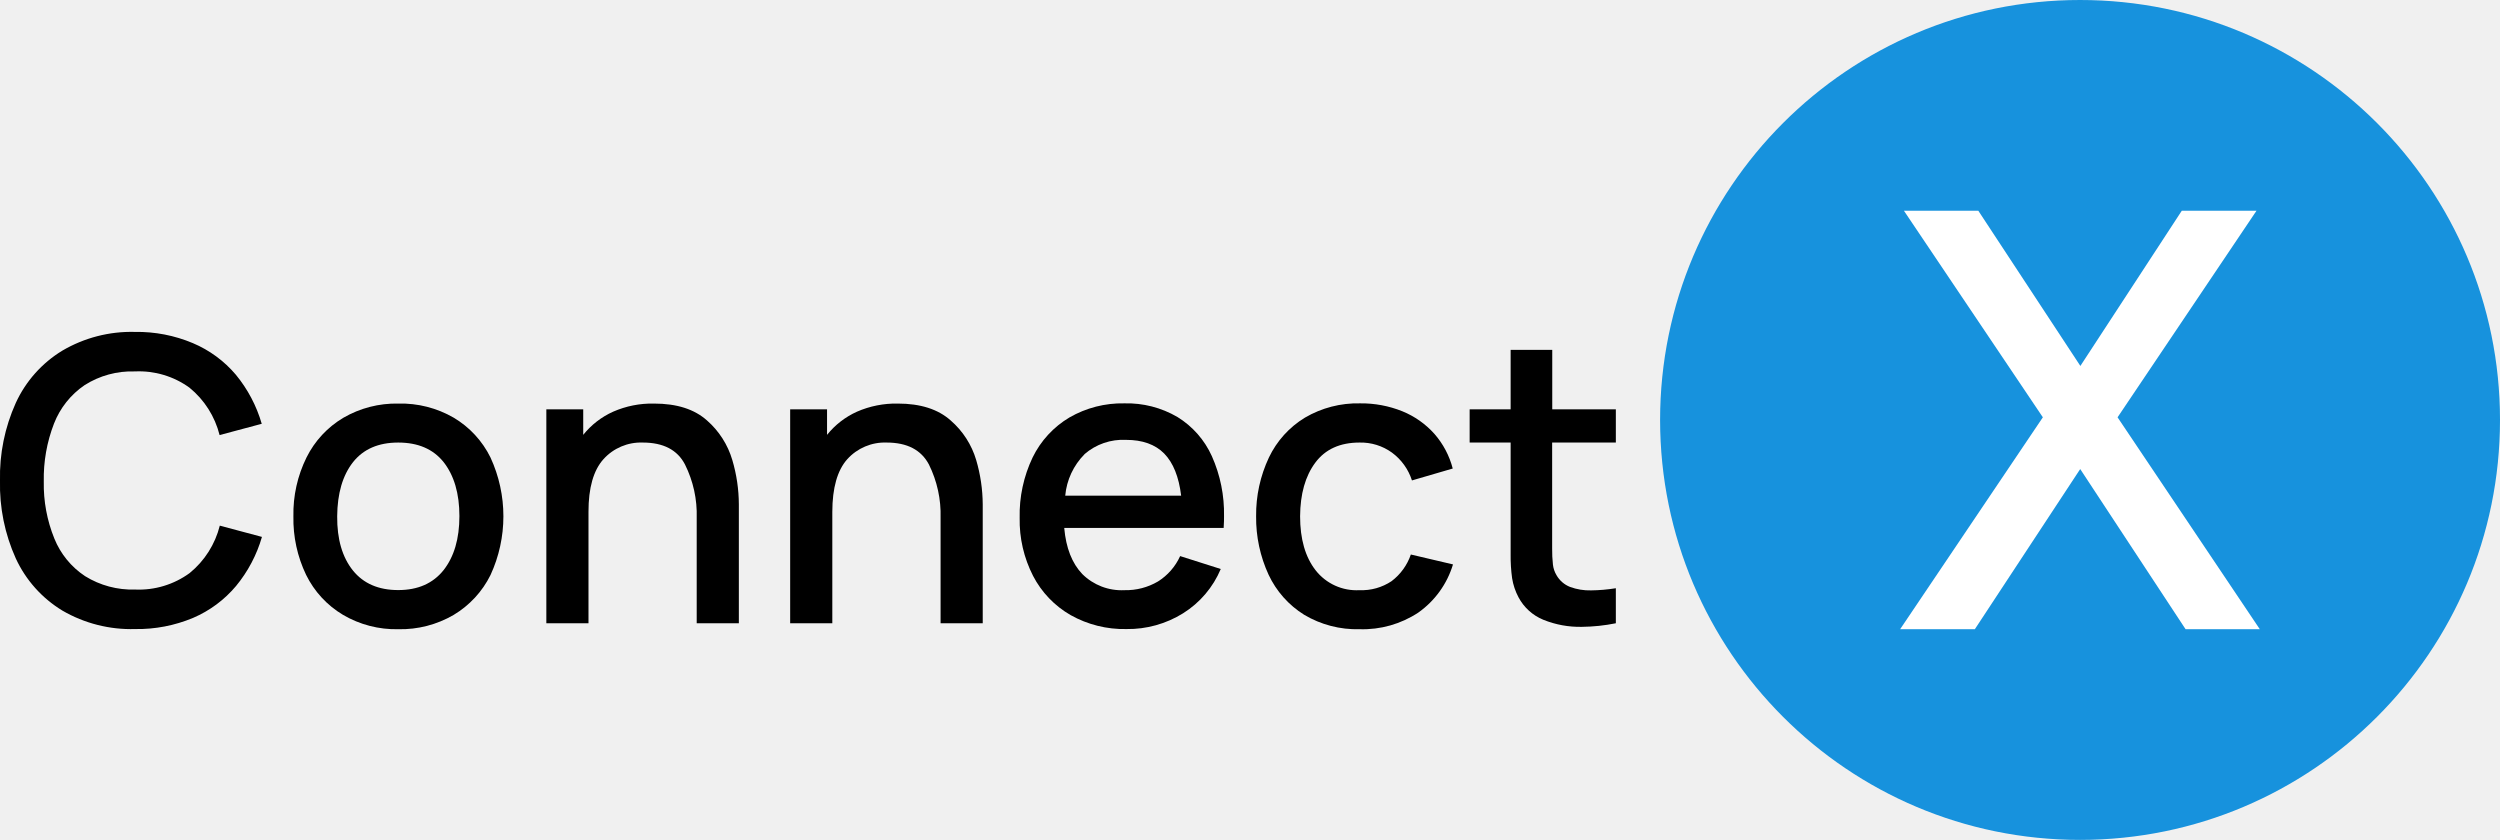
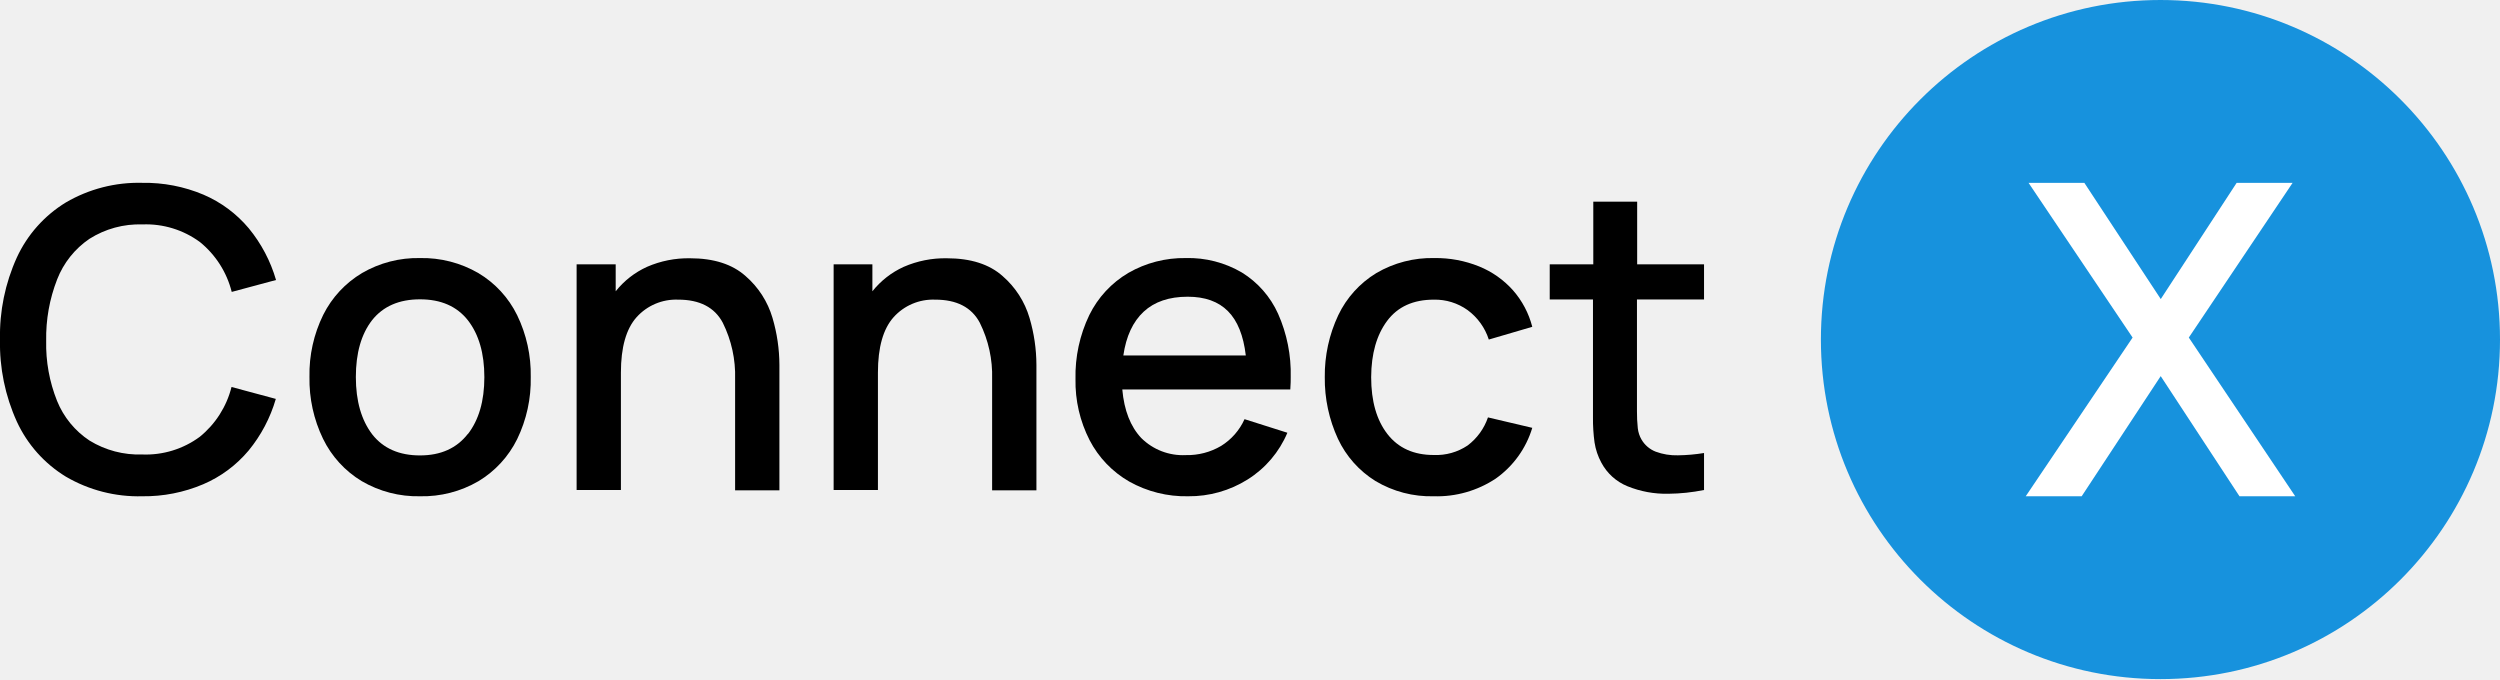
- <svg xmlns="http://www.w3.org/2000/svg" viewBox="0 0 474.52 159.41">
+ <svg xmlns="http://www.w3.org/2000/svg" viewBox="0 0 478.57 130">
  <defs>
    <style>.cls-1{fill:#1792dd;}.cls-2{fill:#fff;}</style>
  </defs>
  <g id="Layer_2" data-name="Layer 2">
    <g id="Layer_1-2" data-name="Layer 1">
-       <circle class="cls-1" cx="394.81" cy="79.71" r="79.71" />
-       <path d="M11.85,115.9A22.73,22.73,0,0,1,3,106,34,34,0,0,1,0,91.23,34,34,0,0,1,3,76.47a22.67,22.67,0,0,1,8.82-9.91A25.85,25.85,0,0,1,25.61,63a27.19,27.19,0,0,1,11,2.13,21.75,21.75,0,0,1,8.16,6,26,26,0,0,1,4.91,9.31l-8,2.14a16.91,16.91,0,0,0-5.72-9A16.34,16.34,0,0,0,25.61,70.5a16.76,16.76,0,0,0-9.55,2.6,15.72,15.72,0,0,0-5.81,7.3,28.87,28.87,0,0,0-1.94,11,27.38,27.38,0,0,0,2,10.81,15.52,15.52,0,0,0,5.84,7.15,17,17,0,0,0,9.5,2.54A16.34,16.34,0,0,0,36,108.77a16.91,16.91,0,0,0,5.72-9l8,2.14a26,26,0,0,1-4.91,9.31,21.88,21.88,0,0,1-8.16,6.06,27.35,27.35,0,0,1-11,2.12A25.94,25.94,0,0,1,11.85,115.9Z" />
-       <path d="M65.1,116.7a18.13,18.13,0,0,1-7-7.59A24.55,24.55,0,0,1,55.69,98a24.12,24.12,0,0,1,2.49-11.17,18.14,18.14,0,0,1,7-7.54,20,20,0,0,1,10.42-2.69A20,20,0,0,1,86.1,79.27a18.06,18.06,0,0,1,7,7.57,26.62,26.62,0,0,1,0,22.31,18.25,18.25,0,0,1-7,7.57,19.94,19.94,0,0,1-10.49,2.71A19.83,19.83,0,0,1,65.1,116.7Zm19.1-8.49q3-3.83,3-10.25t-3-10.25Q81.23,84,75.59,84T67,87.73Q64.05,91.49,64,98t3,10.3Q70,112,75.59,112T84.2,108.21Z" />
-       <path d="M134.2,79.81A16,16,0,0,1,139,87.32a30,30,0,0,1,1.24,8.42V118.3h-8v-20a21.27,21.27,0,0,0-2.22-10.13Q127.86,84,122,84a9.57,9.57,0,0,0-7.46,3.16q-2.85,3.17-2.84,10V118.3h-8V77.69h7v4.85a15.27,15.27,0,0,1,5.68-4.4,18.41,18.41,0,0,1,7.74-1.54C128.48,76.6,131.8,77.67,134.2,79.81Z" />
-       <path d="M180.45,79.81a15.93,15.93,0,0,1,4.84,7.51,30.39,30.39,0,0,1,1.24,8.42V118.3h-8v-20a21.39,21.39,0,0,0-2.21-10.13Q174.12,84,168.29,84a9.59,9.59,0,0,0-7.47,3.16q-2.83,3.17-2.84,10V118.3h-8V77.69h7v4.85a15.35,15.35,0,0,1,5.68-4.4,18.49,18.49,0,0,1,7.75-1.54Q176.86,76.6,180.45,79.81Z" />
-       <path d="M202,100.21q.5,5.69,3.43,8.75a10.59,10.59,0,0,0,8,3.06,12,12,0,0,0,6.36-1.65,11.06,11.06,0,0,0,4.21-4.82l7.71,2.45a18.24,18.24,0,0,1-7.14,8.4,19.79,19.79,0,0,1-10.76,3,20.75,20.75,0,0,1-10.6-2.65,18.29,18.29,0,0,1-7.13-7.45,23.16,23.16,0,0,1-2.54-11A25.3,25.3,0,0,1,196,86.83a18,18,0,0,1,7-7.6,20.06,20.06,0,0,1,10.41-2.67,19,19,0,0,1,10.08,2.59,16.88,16.88,0,0,1,6.53,7.43A26.68,26.68,0,0,1,232.33,98c0,.47,0,1.21-.07,2.21Zm3.86-14a12.8,12.8,0,0,0-3.67,7.87h22q-.65-5.37-3.22-8c-1.71-1.73-4.13-2.59-7.24-2.59A11.17,11.17,0,0,0,205.84,86.21Z" />
-       <path d="M247.54,116.69a17.92,17.92,0,0,1-6.75-7.6A25.78,25.78,0,0,1,238.42,98a25.51,25.51,0,0,1,2.43-11.16,17.81,17.81,0,0,1,6.84-7.57,19.78,19.78,0,0,1,10.48-2.71,20.84,20.84,0,0,1,8,1.5,16.49,16.49,0,0,1,6.09,4.29,16.11,16.11,0,0,1,3.48,6.58L268,91.19a10.55,10.55,0,0,0-3.82-5.3A10.1,10.1,0,0,0,258.05,84q-5.56,0-8.4,3.82T246.77,98q0,6.47,2.94,10.24a9.87,9.87,0,0,0,8.34,3.78,10.19,10.19,0,0,0,6.08-1.71,10.65,10.65,0,0,0,3.66-5.06l8,1.88a17.31,17.31,0,0,1-6.58,9.14,19.13,19.13,0,0,1-11.14,3.16A19.53,19.53,0,0,1,247.54,116.69Z" />
-       <path d="M294.61,84v20.08a25.65,25.65,0,0,0,.15,3.1,5,5,0,0,0,.68,2A5.1,5.1,0,0,0,298,111.4a10.75,10.75,0,0,0,4,.66,31.91,31.91,0,0,0,4.7-.41v6.65a34.19,34.19,0,0,1-6.43.68,18.47,18.47,0,0,1-7.35-1.35,9.33,9.33,0,0,1-4.69-4.25,11.53,11.53,0,0,1-1.22-3.63,30.61,30.61,0,0,1-.28-4.53V84h-7.78V77.69h7.78V66.41h7.9V77.69h12.07V84Z" />
-       <path class="cls-2" d="M374.84,119.43H360.66l27.09-40.22L361.38,40H375.5l19.37,29.46L414.12,40H428.3L401.93,79.21l27,40.22H414.84l-20-30.4Z" />
+       <circle class="cls-1" cx="413.57" cy="65" r="65" />
+       <path d="M12.6,91.24A24.22,24.22,0,0,1,3.22,80.7,36.15,36.15,0,0,1,0,65,36.15,36.15,0,0,1,3.22,49.3,24.22,24.22,0,0,1,12.6,38.76,27.54,27.54,0,0,1,27.24,35a28.9,28.9,0,0,1,11.7,2.26,23.28,23.28,0,0,1,8.68,6.44,27.75,27.75,0,0,1,5.22,9.9l-8.48,2.28a17.9,17.9,0,0,0-6.08-9.54,17.4,17.4,0,0,0-11-3.38,17.85,17.85,0,0,0-10.16,2.76,16.71,16.71,0,0,0-6.18,7.76A30.78,30.78,0,0,0,8.84,65.24a29.22,29.22,0,0,0,2.08,11.5,16.51,16.51,0,0,0,6.22,7.6A18.1,18.1,0,0,0,27.24,87a17.4,17.4,0,0,0,11-3.38,17.9,17.9,0,0,0,6.08-9.54l8.48,2.28a27.75,27.75,0,0,1-5.22,9.9,23.28,23.28,0,0,1-8.68,6.44A28.9,28.9,0,0,1,27.24,95,27.54,27.54,0,0,1,12.6,91.24Z" />
+       <path d="M69.24,92.1A19.35,19.35,0,0,1,61.84,84a26.13,26.13,0,0,1-2.6-11.86,25.73,25.73,0,0,1,2.64-11.88,19.42,19.42,0,0,1,7.44-8A21.19,21.19,0,0,1,80.4,49.4a21.37,21.37,0,0,1,11.18,2.88A19.22,19.22,0,0,1,99,60.34a26,26,0,0,1,2.6,11.82A26,26,0,0,1,99,84.06a19.42,19.42,0,0,1-7.42,8.06A21.27,21.27,0,0,1,80.4,95,21.19,21.19,0,0,1,69.24,92.1Zm20.32-9q3.16-4.07,3.16-10.9t-3.16-10.9q-3.16-4-9.16-4t-9.18,4q-3.1,4-3.1,10.88t3.16,11q3.16,4,9.12,4T89.56,83.06Z" />
+       <path d="M142.74,52.86a16.88,16.88,0,0,1,5.14,8,32.14,32.14,0,0,1,1.32,9v24h-8.48V72.56a22.69,22.69,0,0,0-2.36-10.78q-2.36-4.43-8.56-4.42a10.16,10.16,0,0,0-7.94,3.36q-3,3.36-3,10.6V93.8h-8.48V50.6h7.48v5.16a16.25,16.25,0,0,1,6-4.68,19.74,19.74,0,0,1,8.24-1.64Q138.92,49.44,142.74,52.86Z" />
+       <path d="M191.94,52.86a16.88,16.88,0,0,1,5.14,8,32.14,32.14,0,0,1,1.32,9v24h-8.48V72.56a22.69,22.69,0,0,0-2.36-10.78q-2.35-4.43-8.56-4.42a10.16,10.16,0,0,0-7.94,3.36q-3,3.36-3,10.6V93.8h-8.48V50.6H167v5.16a16.25,16.25,0,0,1,6-4.68,19.74,19.74,0,0,1,8.24-1.64Q188.12,49.44,191.94,52.86Z" />
+       <path d="M214.84,74.56q.53,6,3.64,9.3A11.3,11.3,0,0,0,227,87.12a12.73,12.73,0,0,0,6.76-1.76,11.66,11.66,0,0,0,4.48-5.12l8.2,2.6a19.45,19.45,0,0,1-7.6,8.94A21,21,0,0,1,227.44,95a22.12,22.12,0,0,1-11.28-2.82,19.48,19.48,0,0,1-7.58-7.92,24.63,24.63,0,0,1-2.7-11.7,26.85,26.85,0,0,1,2.64-12.24A19.16,19.16,0,0,1,216,52.24,21.37,21.37,0,0,1,227,49.4a20.17,20.17,0,0,1,10.72,2.76,17.93,17.93,0,0,1,6.94,7.9,28.16,28.16,0,0,1,2.42,12.14c0,.51,0,1.29-.08,2.36Zm4.1-14.9q-3.1,2.87-3.9,8.38h23.44q-.67-5.72-3.42-8.48c-1.83-1.84-4.39-2.76-7.7-2.76C223.81,56.8,221,57.75,218.94,59.66Z" />
+       <path d="M263.3,92.08A19,19,0,0,1,256.12,84a27.39,27.39,0,0,1-2.52-11.8,27.07,27.07,0,0,1,2.58-11.86,19,19,0,0,1,7.28-8.06A21,21,0,0,1,274.6,49.4a22,22,0,0,1,8.54,1.6,17.47,17.47,0,0,1,6.48,4.56,17,17,0,0,1,3.7,7L285,65a11.29,11.29,0,0,0-4.06-5.64,10.73,10.73,0,0,0-6.46-2q-5.91,0-8.94,4.06T262.48,72.2q0,6.89,3.12,10.9t8.88,4a10.82,10.82,0,0,0,6.46-1.82,11.3,11.3,0,0,0,3.9-5.38l8.48,2a18.39,18.39,0,0,1-7,9.72A20.36,20.36,0,0,1,274.48,95,20.72,20.72,0,0,1,263.3,92.08Z" />
+       <path d="M313.36,57.32V78.68a28.72,28.72,0,0,0,.16,3.3,5.56,5.56,0,0,0,.72,2.18,5.43,5.43,0,0,0,2.7,2.3,11.37,11.37,0,0,0,4.26.7,33.55,33.55,0,0,0,5-.44V93.8a36.2,36.2,0,0,1-6.84.72,19.63,19.63,0,0,1-7.82-1.44,9.88,9.88,0,0,1-5-4.52,11.91,11.91,0,0,1-1.3-3.86,32.88,32.88,0,0,1-.3-4.82V57.32h-8.28V50.6H305v-12h8.4v12H326.2v6.72Z" />
+       <path class="cls-2" d="M398.49,95H387.78l20.46-30.38L388.32,35H399l14.63,22.25L428.16,35h10.71L419,64.62,439.37,95H428.7L413.62,72Z" />
    </g>
  </g>
</svg>
